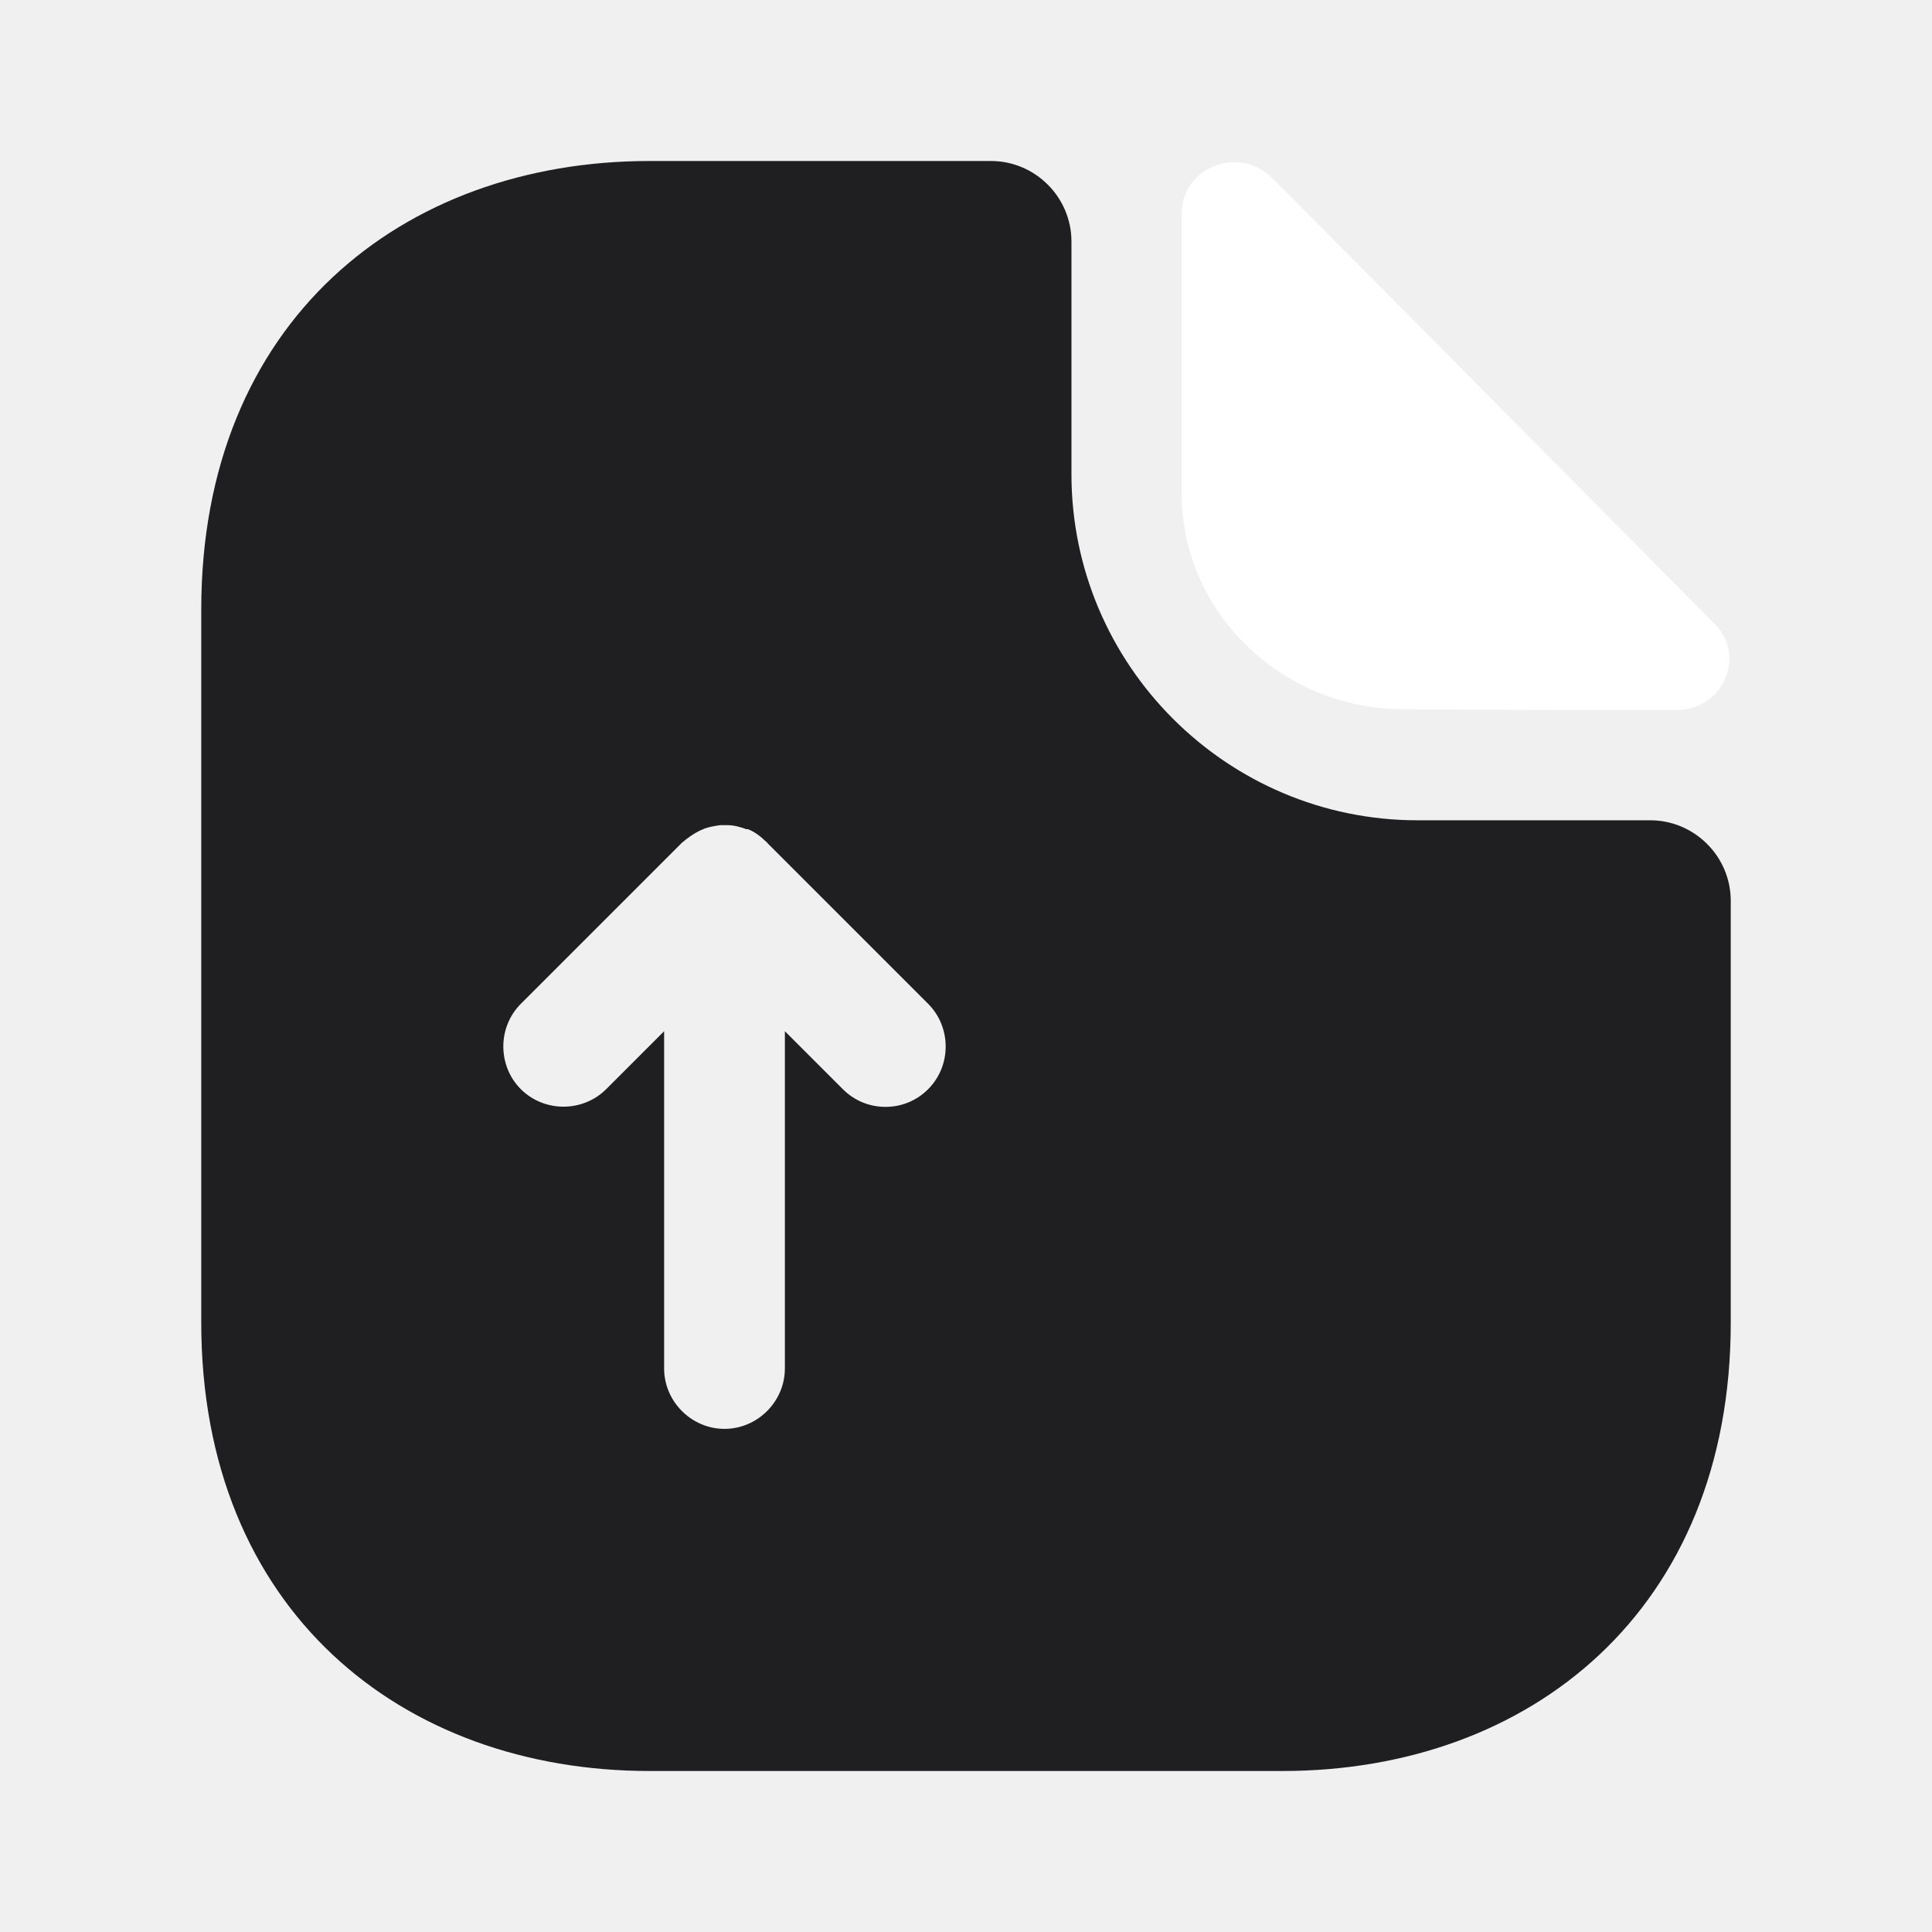
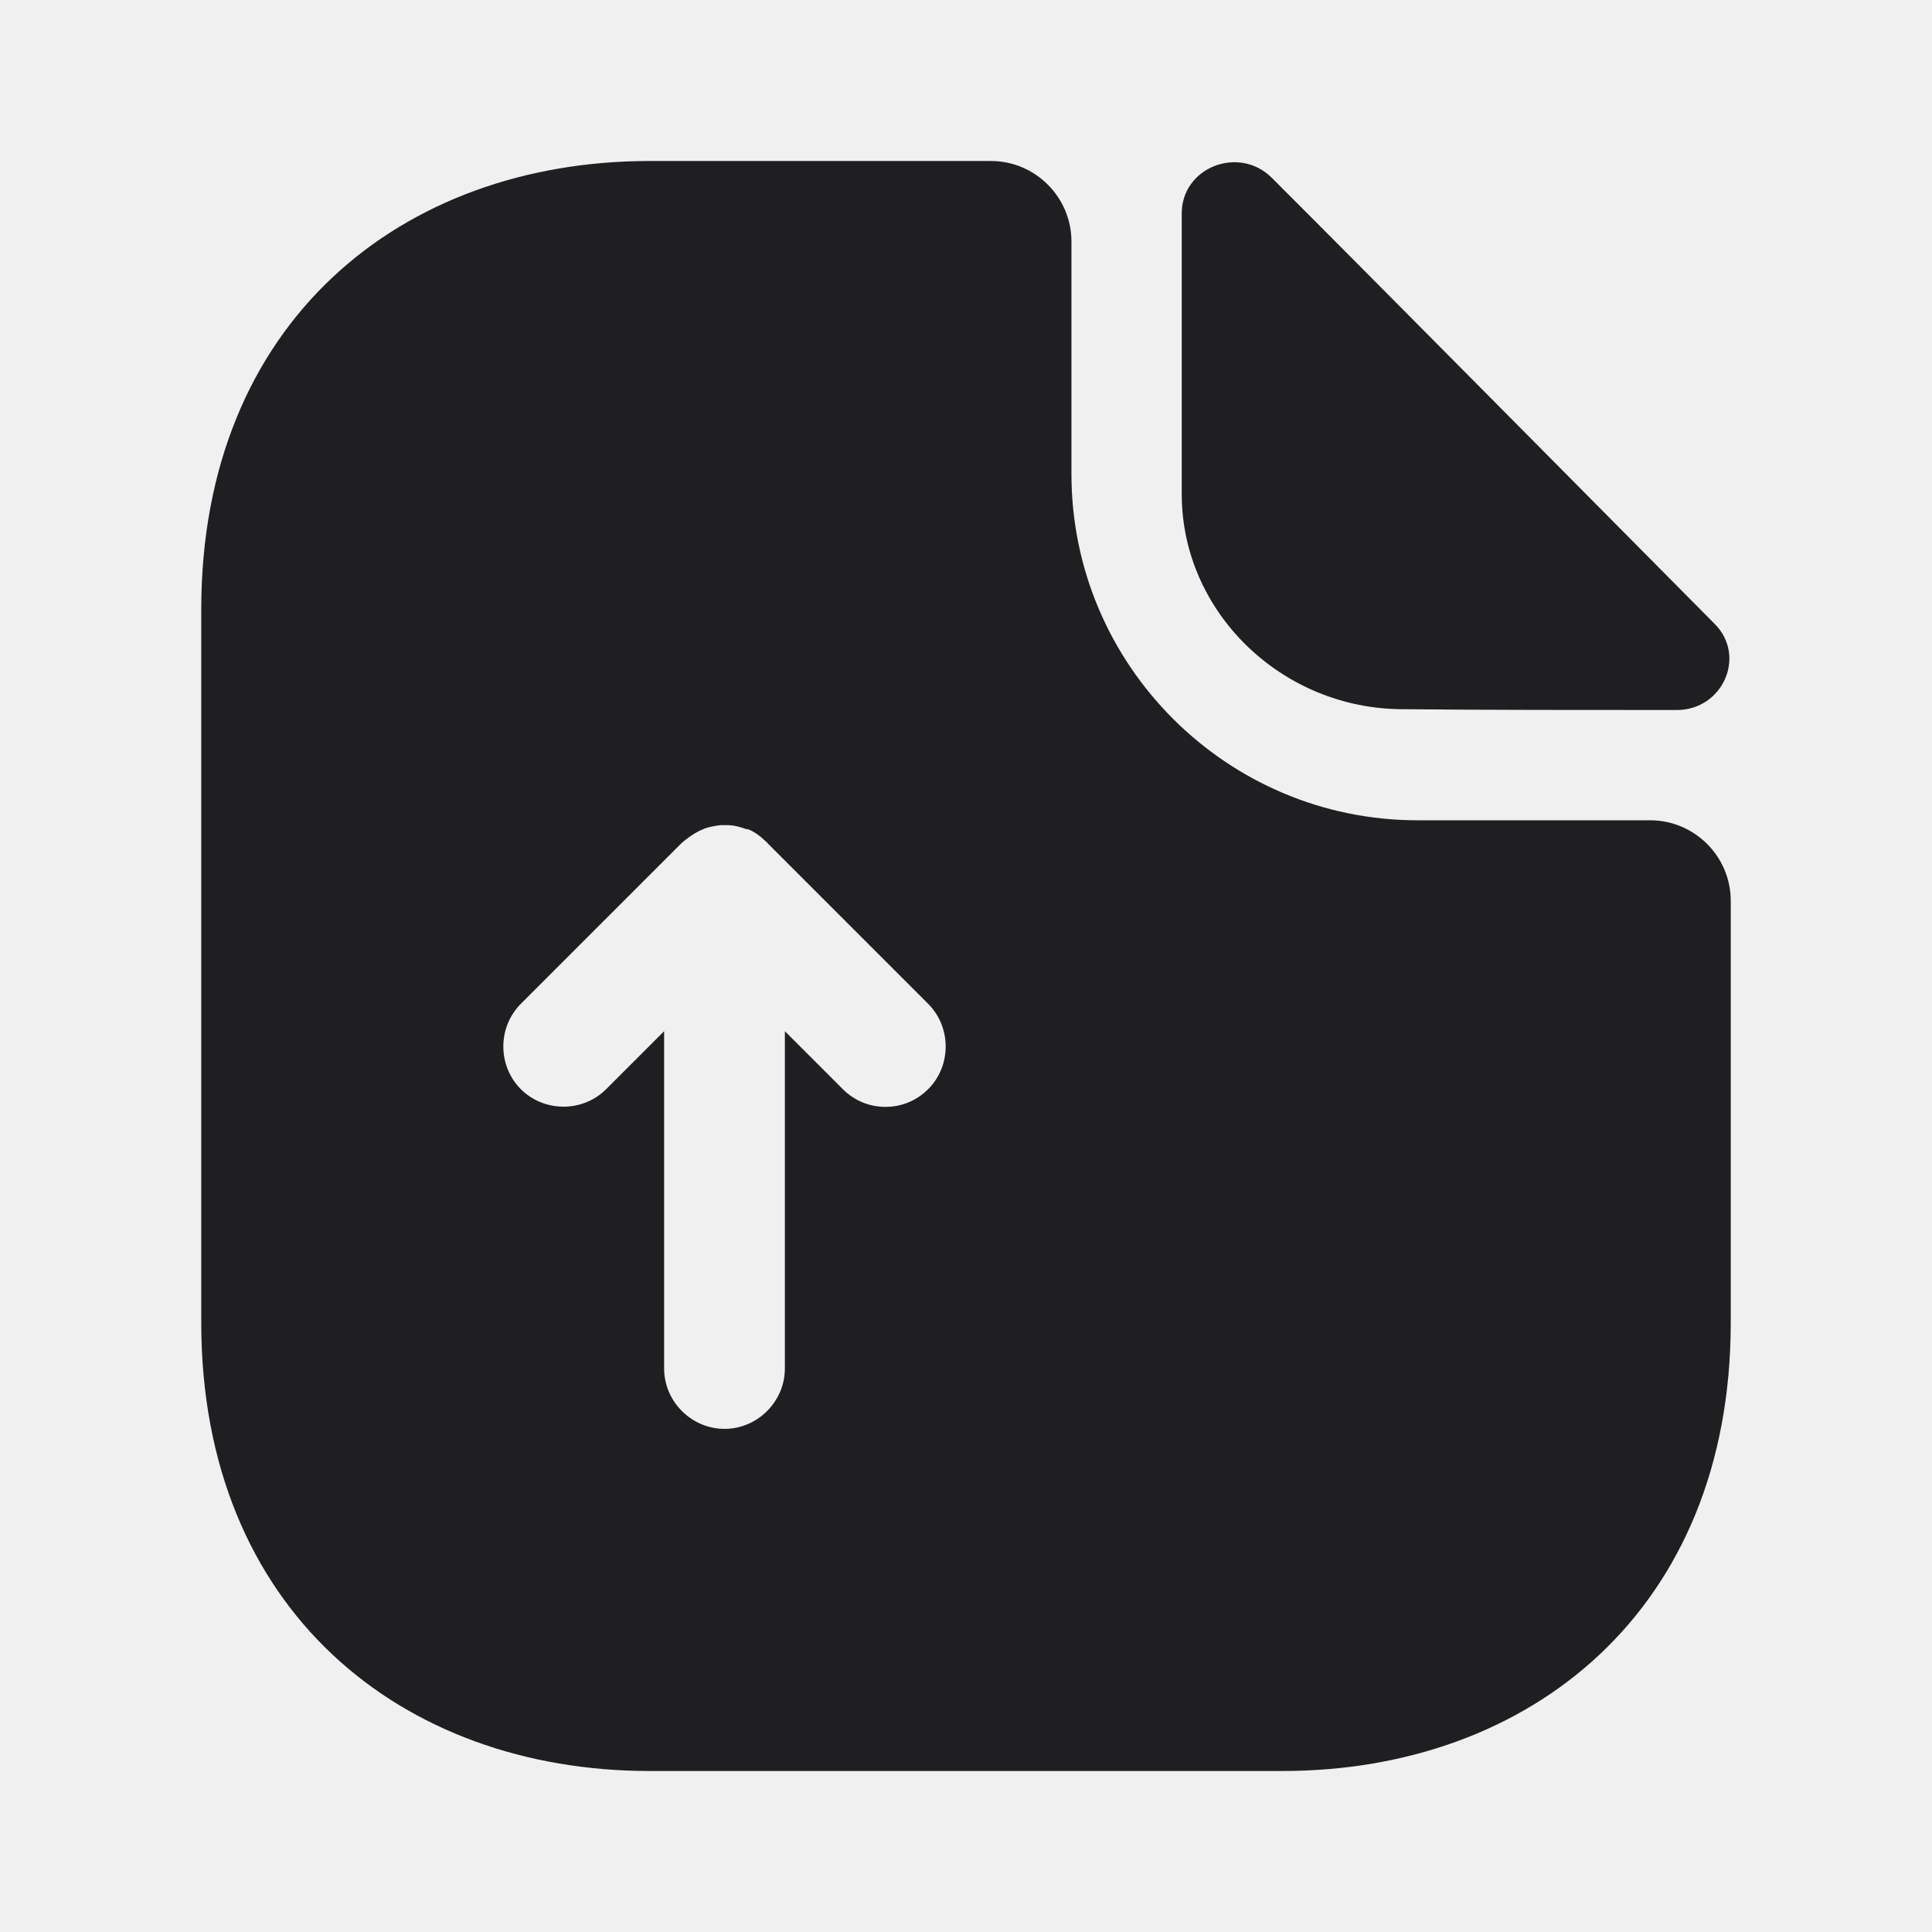
<svg xmlns="http://www.w3.org/2000/svg" width="24" height="24" viewBox="0 0 24 24" fill="none">
-   <g id="vuesax/bold/document-upload">
-     <g id="document-upload">
-       <path id="Vector" d="M20.5 10.19H17.61C15.24 10.19 13.31 8.26 13.31 5.89V3C13.31 2.45 12.86 2 12.31 2H8.07C4.99 2 2.5 4 2.5 7.57V16.43C2.5 20 4.99 22 8.07 22H15.93C19.01 22 21.5 20 21.5 16.43V11.19C21.5 10.64 21.05 10.19 20.5 10.19ZM11.53 13.53C11.38 13.68 11.19 13.75 11 13.75C10.81 13.75 10.62 13.68 10.47 13.53L9.75 12.81V17C9.75 17.41 9.41 17.75 9 17.75C8.59 17.75 8.25 17.41 8.25 17V12.81L7.53 13.53C7.24 13.82 6.76 13.82 6.47 13.53C6.18 13.24 6.18 12.76 6.47 12.47L8.47 10.47C8.54 10.41 8.61 10.36 8.69 10.32C8.71 10.31 8.74 10.3 8.76 10.29C8.82 10.27 8.88 10.26 8.95 10.25C8.98 10.25 9 10.25 9.03 10.25C9.11 10.25 9.19 10.27 9.27 10.3C9.28 10.3 9.28 10.3 9.29 10.3C9.37 10.33 9.45 10.39 9.51 10.45C9.52 10.46 9.53 10.46 9.53 10.47L11.53 12.47C11.82 12.76 11.82 13.24 11.53 13.53Z" fill="#1F1F22" />
-       <path id="Vector_2" d="M17.43 8.81C18.38 8.82 19.7 8.82 20.83 8.82C21.4 8.82 21.7 8.15 21.3 7.75C19.86 6.3 17.28 3.69 15.8 2.21C15.39 1.8 14.68 2.08 14.68 2.65V6.14C14.68 7.6 15.92 8.81 17.43 8.81Z" fill="white" />
-     </g>
-   </g>
+   <path d="M20.5 10.19H17.61C15.24 10.19 13.31 8.26 13.31 5.89V3C13.31 2.45 12.86 2 12.31 2H8.07C4.99 2 2.5 4 2.5 7.57V16.43C2.5 20 4.99 22 8.07 22H15.93C19.01 22 21.5 20 21.5 16.43V11.19C21.5 10.64 21.05 10.19 20.5 10.19ZM11.53 13.53C11.38 13.68 11.19 13.75 11 13.75C10.81 13.75 10.62 13.68 10.47 13.53L9.75 12.81V17C9.75 17.41 9.41 17.75 9 17.75C8.59 17.75 8.25 17.41 8.25 17V12.81L7.53 13.53C7.24 13.82 6.76 13.82 6.47 13.53C6.18 13.24 6.18 12.76 6.47 12.47L8.47 10.47C8.54 10.41 8.61 10.36 8.69 10.32C8.71 10.31 8.74 10.3 8.76 10.29C8.82 10.27 8.88 10.26 8.95 10.25C8.98 10.25 9 10.25 9.03 10.25C9.11 10.25 9.19 10.27 9.27 10.3C9.28 10.3 9.28 10.3 9.29 10.3C9.37 10.33 9.45 10.39 9.51 10.45C9.52 10.46 9.53 10.46 9.53 10.47L11.53 12.47C11.82 12.76 11.82 13.24 11.53 13.53Z" fill="#1F1F22" />
+   <path d="M17.43 8.81C18.38 8.82 19.7 8.82 20.83 8.82C21.4 8.82 21.7 8.15 21.3 7.75C19.86 6.3 17.28 3.69 15.8 2.21C15.39 1.8 14.68 2.08 14.68 2.65V6.14C14.68 7.6 15.92 8.81 17.43 8.81Z" fill="#1F1F22" />
</svg>
